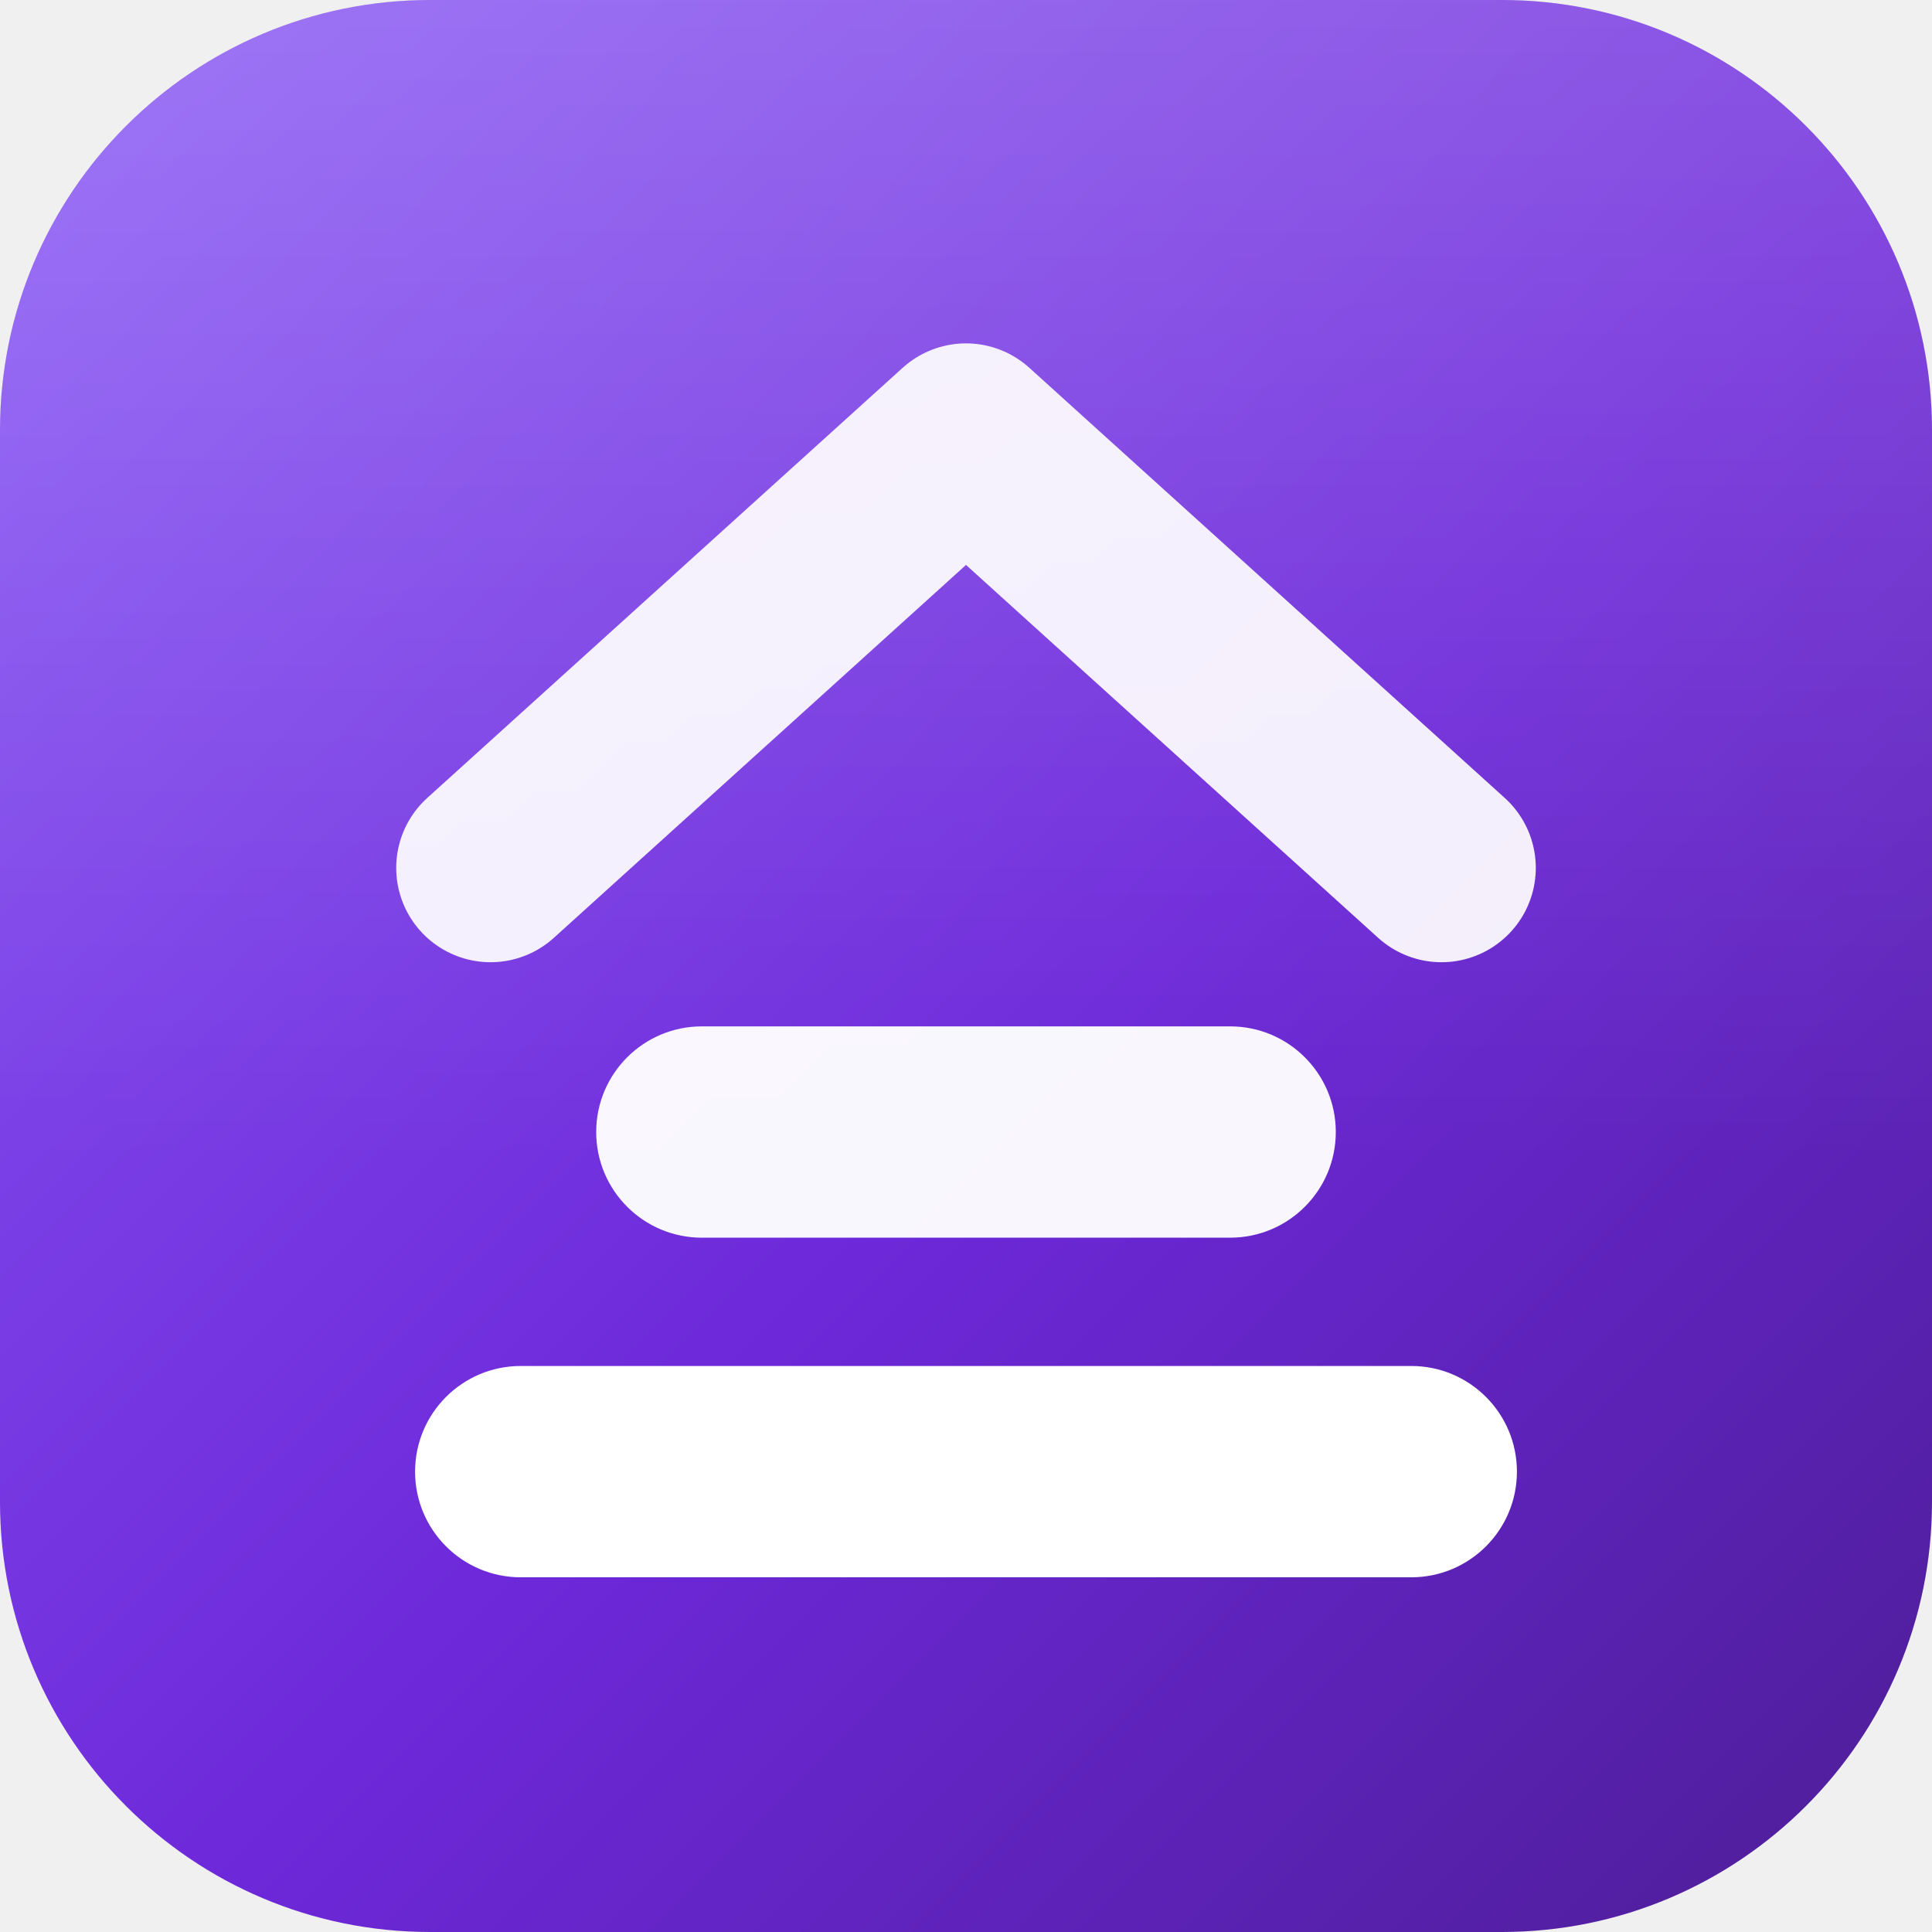
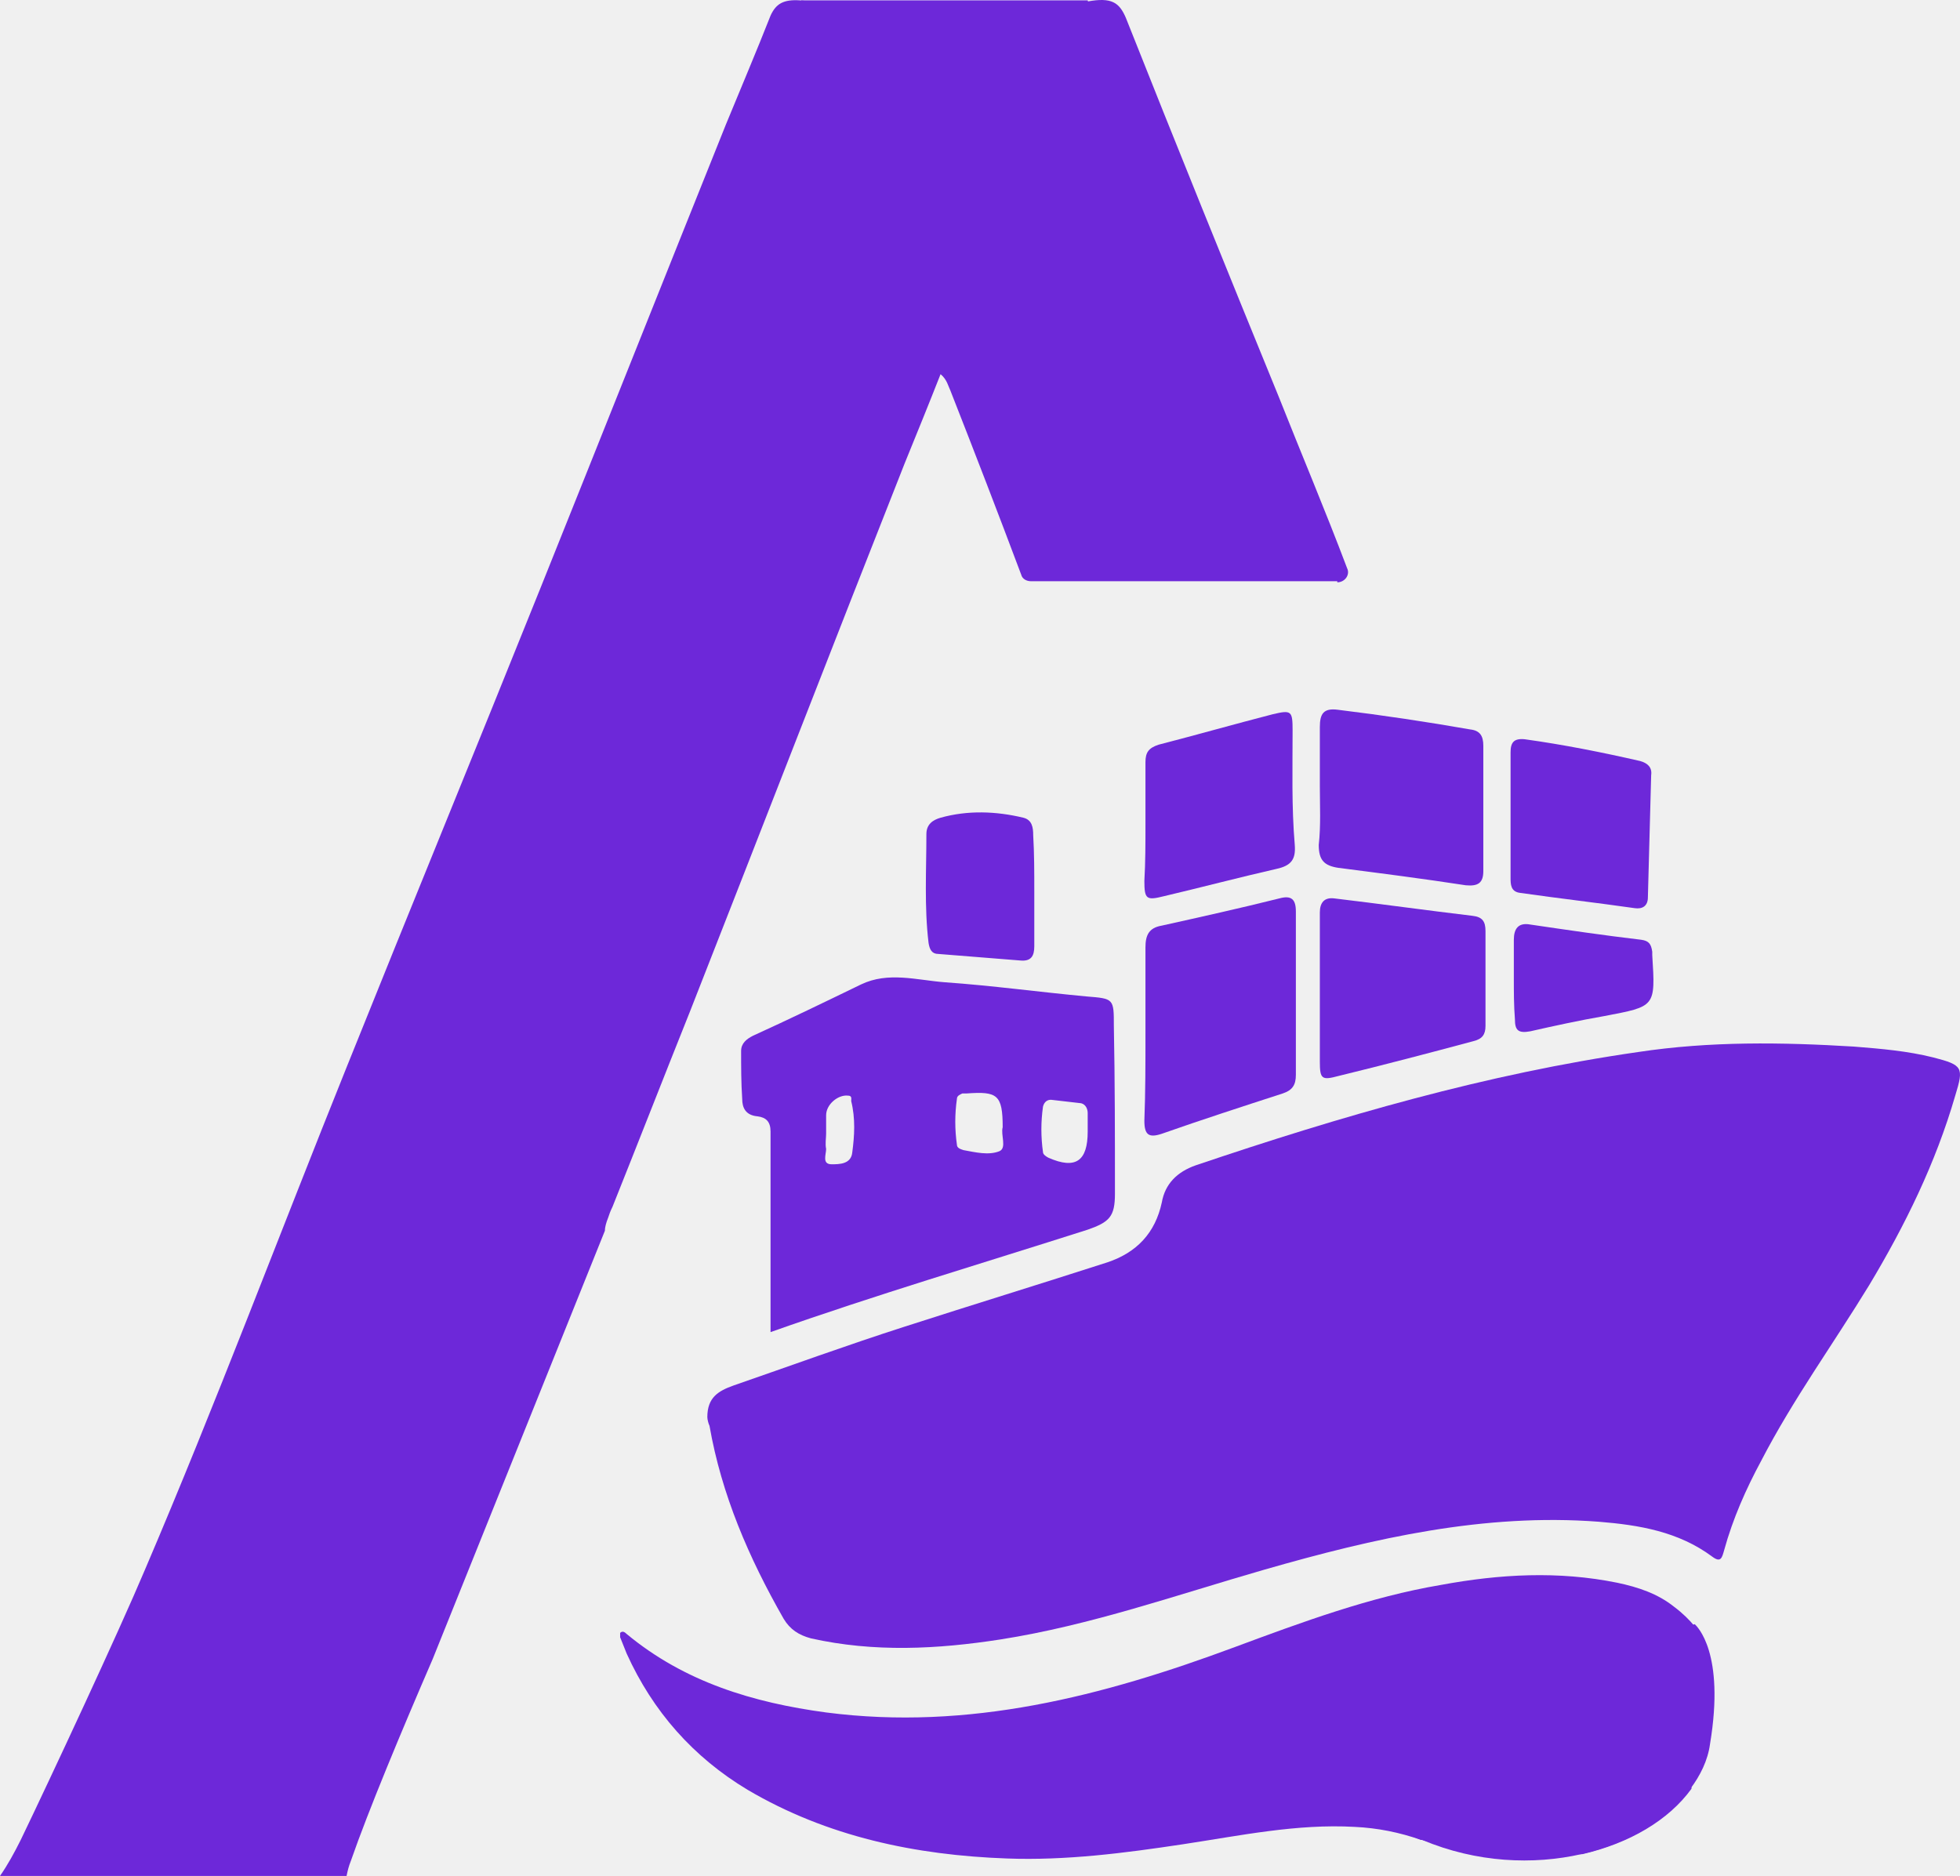
- <svg xmlns="http://www.w3.org/2000/svg" width="512" height="512" viewBox="0 0 512 512" role="img" aria-label="Arcane for Home Assistant">
-   <defs>
-     <linearGradient id="tile" x1="0" y1="0" x2="1" y2="1">
-       <stop offset="0" stop-color="#8b5cf6" />
-       <stop offset="0.55" stop-color="#6d28d9" />
-       <stop offset="1" stop-color="#4c1d95" />
-     </linearGradient>
-     <linearGradient id="sheen" x1="0" y1="0" x2="0" y2="1">
-       <stop offset="0" stop-color="#ffffff" stop-opacity="0.18" />
-       <stop offset="0.6" stop-color="#ffffff" stop-opacity="0" />
-     </linearGradient>
-   </defs>
-   <rect x="0" y="0" width="512" height="512" rx="114" fill="url(#tile)" />
-   <rect x="0" y="0" width="512" height="512" rx="114" fill="url(#sheen)" />
-   <path d="M130 230 L256 116 L382 230" fill="none" stroke="#ffffff" stroke-width="50" stroke-linecap="round" stroke-linejoin="round" opacity="0.92" />
-   <rect x="158" y="272" width="196" height="56" rx="28" fill="#ffffff" opacity="0.96" />
-   <rect x="110" y="362" width="292" height="56" rx="28" fill="#ffffff" />
+ <svg xmlns="http://www.w3.org/2000/svg" id="Layer_1" width="179.837" height="172.133" x="0" y="0" version="1.1" viewBox="0 0 179.837 172.133" xml:space="preserve">
+   <style id="style1" type="text/css">.st0{fill:#6d28d9}</style>
+   <g id="g12" transform="translate(-457.5,-292.8667)">
+     <path id="path1" d="m 559.7,387 c 0,-2.5 0,-2.5 -2.5,-2.7 -4.3,-0.4 -8.7,-1 -13,-1.3 -2.6,-0.2 -5.2,-1 -7.7,0.2 -3.3,1.6 -6.6,3.2 -9.9,4.7 -0.6,0.3 -1.1,0.7 -1.1,1.4 0,1.5 0,2.9 0.1,4.4 0,0.8 0.3,1.5 1.4,1.6 0.8,0.1 1.2,0.5 1.2,1.4 v 18.4 c 9.6,-3.4 19.4,-6.3 29.1,-9.4 2,-0.7 2.5,-1.2 2.5,-3.3 0,-5.2 0,-10.3 -0.1,-15.4 z m -24,11.6 c -0.1,1.1 -1.2,1.1 -1.9,1.1 -0.9,0 -0.5,-0.9 -0.5,-1.4 -0.1,-0.5 0,-1 0,-1.4 0,0 0,0 0,0 0,-0.6 0,-1.2 0,-1.7 0,-1 1.1,-1.9 2,-1.8 0.4,0 0.3,0.3 0.3,0.5 0.4,1.6 0.3,3.2 0.1,4.7 z m 13.5,-0.1 c -1,0.4 -2.2,0.1 -3.3,-0.1 -0.3,-0.1 -0.6,-0.2 -0.6,-0.5 -0.2,-1.4 -0.2,-2.8 0,-4.2 0,-0.3 0.3,-0.4 0.5,-0.5 0.1,0 0.3,0 0.4,0 2.8,-0.2 3.3,0.1 3.3,3.1 -0.2,0.7 0.4,1.9 -0.3,2.2 z m 4.5,0.6 c -0.2,-0.1 -0.5,-0.3 -0.5,-0.5 -0.2,-1.4 -0.2,-2.8 0,-4.2 0.1,-0.4 0.4,-0.7 0.9,-0.6 0.9,0.1 1.7,0.2 2.6,0.3 0.4,0.1 0.6,0.5 0.6,0.9 0,0.6 0,1.2 0,1.7 0,2.7 -1.1,3.5 -3.6,2.4 z" class="st0" />
+     <path id="path2" d="m 522.4,422.9 c 0,-1.8 1,-2.4 2.4,-2.9 5.2,-1.8 10.4,-3.7 15.7,-5.4 6.2,-2 12.4,-3.9 18.6,-5.9 2.7,-0.9 4.4,-2.7 5,-5.5 0.3,-1.7 1.4,-2.8 3.1,-3.4 13.3,-4.5 26.7,-8.4 40.6,-10.4 6.6,-1 13.2,-0.9 19.8,-0.5 2.5,0.2 4.9,0.4 7.3,1 2.7,0.7 2.8,0.9 2,3.5 -1.8,6.2 -4.6,11.9 -7.9,17.4 -3.3,5.4 -7,10.5 -9.9,16.1 -1.4,2.6 -2.6,5.3 -3.4,8.2 -0.2,0.7 -0.3,1.2 -1.1,0.6 -3.1,-2.3 -6.7,-2.9 -10.4,-3.2 -10.5,-0.8 -20.6,1.5 -30.7,4.4 -8,2.3 -15.9,5.1 -24.2,6.4 -5.8,0.9 -11.6,1.2 -17.4,-0.1 -1.1,-0.3 -1.9,-0.8 -2.5,-1.8 -3.2,-5.6 -5.7,-11.4 -6.8,-17.7 -0.1,-0.2 -0.2,-0.6 -0.2,-0.8 z" class="st0" />
+     <path id="path3" d="m 614.2,449.5 c -0.4,2.2 -0.9,4.4 -1.4,6.5 -0.1,0.3 -0.1,0.7 -0.1,1 -2.1,2.9 -5.7,5 -10,6 h -6.9 c -2.7,0 -5.3,-0.5 -7.8,-1.3 0,0 -0.1,0 -0.1,0 -2,-0.7 -4,-1.1 -6.1,-1.2 -5.3,-0.3 -10.5,0.8 -15.8,1.6 -5.3,0.8 -10.7,1.5 -16.1,1.3 -8.4,-0.3 -16.5,-2 -23.8,-6.3 -5,-3 -8.7,-7.2 -11.1,-12.5 -0.2,-0.5 -0.4,-1 -0.6,-1.5 0,-0.1 0,-0.3 0,-0.4 0.2,-0.2 0.4,-0.1 0.6,0.1 5.3,4.4 11.6,6.3 18.3,7.2 13.1,1.7 25.4,-1.5 37.5,-6 6.2,-2.3 12.4,-4.6 18.9,-5.7 5.4,-1 10.8,-1.3 16.2,-0.2 1.9,0.4 3.7,1 5.2,2.2 0.8,0.6 1.4,1.2 1.9,1.8 1.6,2 1.7,4.6 1.2,7.4 z" class="st0" />
+     <path id="path4" d="m 562.6,387.7 c 0,-2.6 0,-5.2 0,-7.9 0,-1.1 0.3,-1.8 1.5,-2 3.6,-0.8 7.2,-1.6 10.8,-2.5 1.1,-0.3 1.5,0.1 1.5,1.2 0,5 0,10 0,15 0,0.9 -0.3,1.4 -1.2,1.7 -3.7,1.2 -7.4,2.4 -11.1,3.7 -1.2,0.4 -1.6,0.1 -1.6,-1.2 0.1,-2.6 0.1,-5.3 0.1,-8 z" class="st0" />
+     <path id="path5" d="m 578.6,365 c 0,-1.8 0,-3.6 0,-5.4 0,-1.2 0.3,-1.8 1.7,-1.6 4.1,0.5 8.1,1.1 12.1,1.8 0.9,0.1 1.2,0.6 1.2,1.5 0,3.8 0,7.7 0,11.5 0,1.1 -0.5,1.4 -1.6,1.3 -3.9,-0.6 -7.8,-1.1 -11.7,-1.6 -1.3,-0.2 -1.8,-0.7 -1.8,-2.1 0.2,-1.8 0.1,-3.6 0.1,-5.4 z" class="st0" />
+     <path id="path6" d="m 578.6,383.6 c 0,-2.3 0,-4.7 0,-7 0,-0.9 0.4,-1.4 1.3,-1.3 4.2,0.5 8.5,1.1 12.7,1.6 0.9,0.1 1.2,0.5 1.2,1.4 0,2.9 0,5.8 0,8.7 0,0.8 -0.3,1.2 -1.1,1.4 -4.1,1.1 -8.3,2.2 -12.4,3.2 -1.5,0.4 -1.7,0.3 -1.7,-1.3 0,-2.1 0,-4.4 0,-6.7 z" class="st0" />
+     <path id="path7" d="m 562.6,368.5 c 0,-1.9 0,-3.8 0,-5.7 0,-0.9 0.3,-1.3 1.2,-1.6 3.5,-0.9 7,-1.9 10.5,-2.8 1.7,-0.4 1.8,-0.3 1.8,1.5 0,3.5 -0.1,7 0.2,10.5 0.1,1.3 -0.3,1.9 -1.7,2.2 -3.5,0.8 -6.9,1.7 -10.3,2.5 -1.6,0.4 -1.8,0.3 -1.8,-1.4 0.1,-1.7 0.1,-3.5 0.1,-5.2 z" class="st0" />
+     <path id="path8" d="m 596.1,367.7 c 0,-1.9 0,-3.9 0,-5.8 0,-0.9 0.3,-1.3 1.3,-1.2 3.6,0.5 7.1,1.2 10.6,2 0.7,0.2 1.1,0.6 1,1.3 -0.1,3.7 -0.2,7.5 -0.3,11.2 0,0.8 -0.5,1.1 -1.2,1 -3.5,-0.5 -7,-0.9 -10.5,-1.4 -0.9,-0.1 -0.9,-0.8 -0.9,-1.4 0,-1.9 0,-3.8 0,-5.7 z" class="st0" />
+     <path id="path9" d="m 552.4,374.6 c 0,1.7 0,3.4 0,5.1 0,0.9 -0.3,1.4 -1.3,1.3 -2.5,-0.2 -5,-0.4 -7.5,-0.6 -0.6,0 -0.8,-0.4 -0.9,-1 -0.4,-3.3 -0.2,-6.7 -0.2,-10 0,-0.9 0.6,-1.3 1.3,-1.5 2.5,-0.7 5.1,-0.6 7.6,0 0.8,0.2 0.9,0.9 0.9,1.6 0.1,1.7 0.1,3.4 0.1,5.1 z" class="st0" />
+     <path id="path10" d="m 596.4,382.7 c 0,-1.2 0,-2.4 0,-3.6 0,-1 0.4,-1.6 1.5,-1.4 3.4,0.5 6.8,1 10.2,1.4 0.7,0.1 0.9,0.4 1,1.1 0,0.1 0,0.2 0,0.3 0.3,4.8 0.3,4.7 -4.4,5.6 -2.3,0.4 -4.6,0.9 -6.8,1.4 -1.1,0.2 -1.4,-0.1 -1.4,-1.1 -0.1,-1.3 -0.1,-2.5 -0.1,-3.7 z" class="st0" />
+     <path id="path11" d="m 614.4,452.9 c -0.2,1.5 -0.9,2.9 -1.8,4.1 -2.1,2.9 -5.7,5 -10,6 -4.4,1 -9.6,0.8 -14.6,-1.3 0,0 0,0 -0.1,0 -12.3,-5 -20.3,-5 -21.5,-5 -1.2,0 15.5,-6.4 15.5,-6.4 l 7.7,-1.2 23.4,-7.2 c 0,0 0,0 0,0 0.2,0.2 2.8,2.6 1.4,11 z" class="st0" />
+     <path id="path12" d="m 580.2,346.3 c 0.7,0 1.2,-0.7 0.9,-1.3 -2,-5.3 -4.2,-10.5 -6.3,-15.8 -4.7,-11.5 -9.4,-23.1 -14,-34.7 -0.6,-1.4 -1.3,-1.9 -3.5,-1.5 -8.7,1.3 -17.6,0.7 -26.4,-0.1 -1.5,-0.1 -2.2,0.3 -2.7,1.4 -1.3,3.3 -2.7,6.6 -4.1,10 -5.7,14.2 -11.3,28.3 -17,42.5 -5.9,14.7 -11.9,29.3 -17.8,44 -6.2,15.4 -12,30.9 -18.5,46.1 -2.4,5.7 -8.7,19.2 -11.4,24.8 -0.6,1.2 -1.2,2.3 -1.9,3.3 h 31.8 c 0.1,-0.5 0.2,-0.9 0.4,-1.4 1.6,-4.6 4.6,-11.8 7.5,-18.5 v 0 L 513,405.8 c 0,-0.3 0.1,-0.7 0.3,-1.2 0.1,-0.3 0.2,-0.6 0.4,-1 2.4,-6 4.7,-11.9 7.1,-17.9 6.6,-16.8 13.1,-33.6 19.7,-50.3 1.1,-2.7 2.2,-5.4 3.3,-8.2 0.6,0.5 0.7,1.1 0.9,1.5 2.2,5.6 4.4,11.3 6.5,16.9 0.1,0.4 0.5,0.6 0.9,0.6 h 28.1 z" class="st0" />
+     <polygon id="polygon12" points="558.5 297.2 558.5 298.5 549.5 303.6 542.7 305.8 539.2 307.2 531 292.9 557.3 292.9" class="st0" />
+   </g>
</svg>
